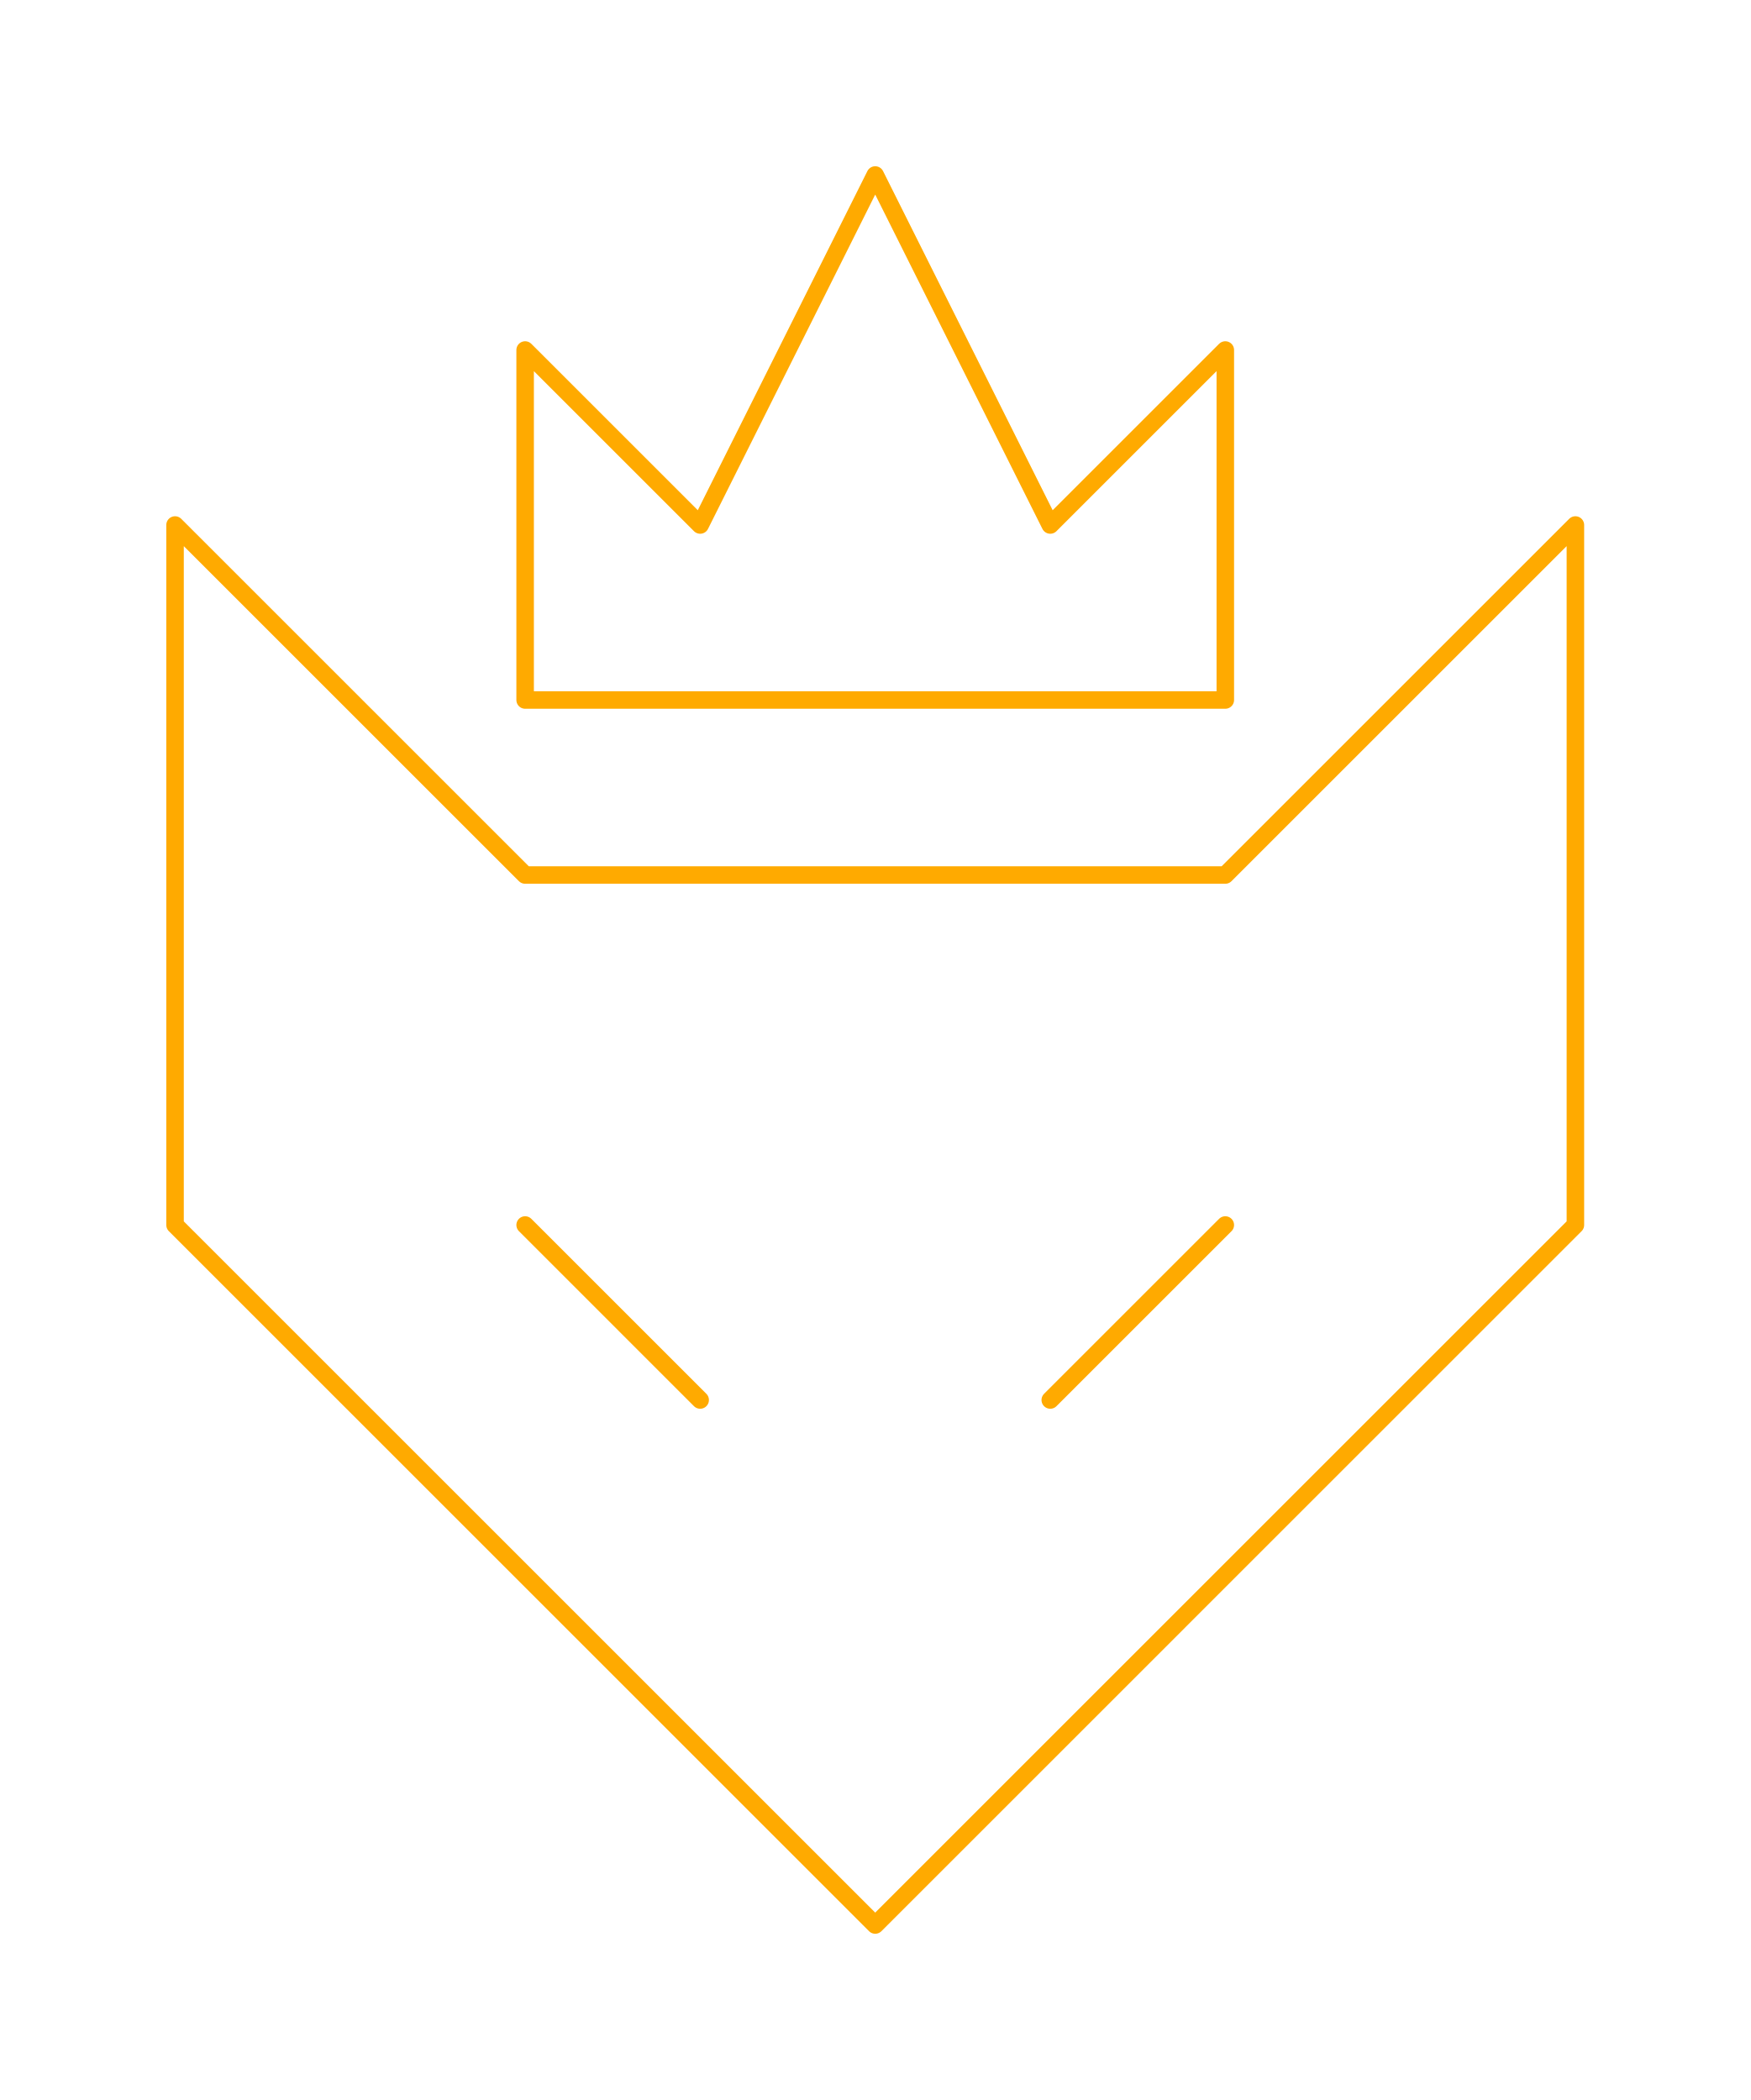
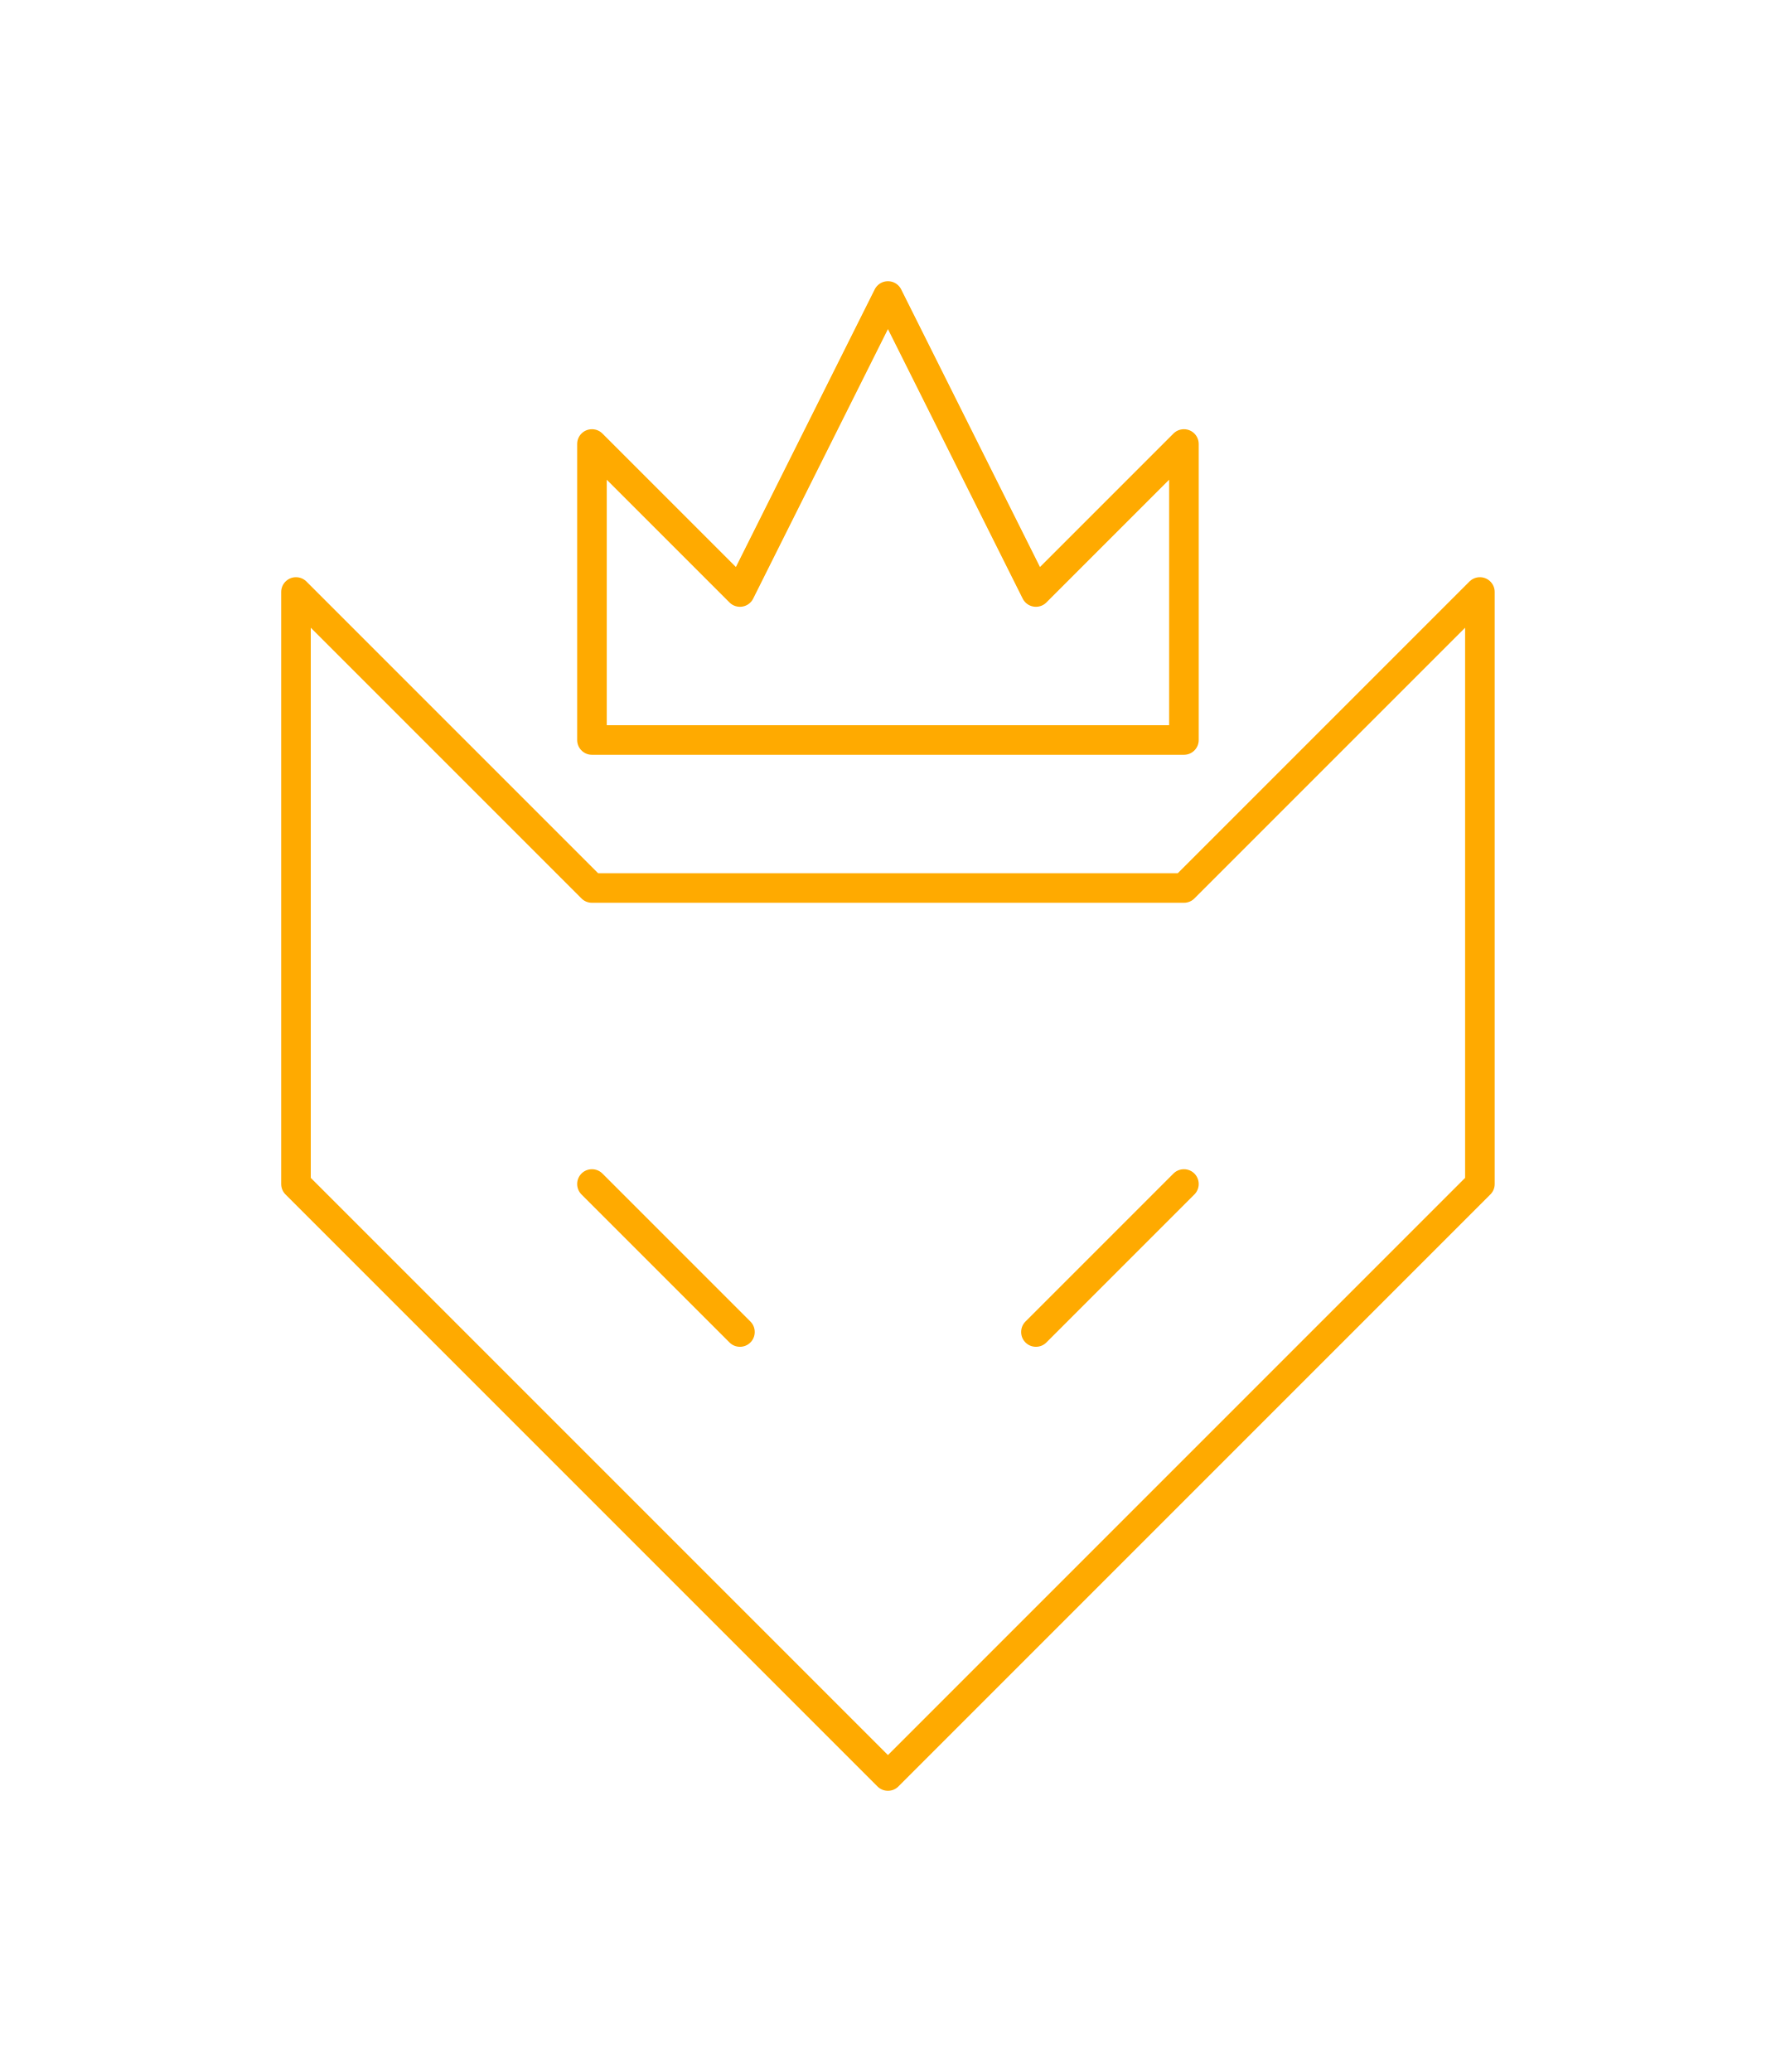
- <svg xmlns="http://www.w3.org/2000/svg" width="200" height="240" viewBox="0 0 200 240">
-   <path d="M60 40l20 20 20-40 20 40 20-20v40H60zm0 100l20 20m60-20l-20 20m-20 60l80-80V60l-40 40H60L20 60v80z" fill="none" stroke="#fa0" stroke-width="2" stroke-linecap="round" stroke-linejoin="round" />
+ <svg xmlns="http://www.w3.org/2000/svg" width="120" height="140" viewBox="0 0 120 140">
+   <path d="M40 50V30l10 10 10-20 10 20 10-10v20H40m30 40l10-10m-40 0l10 10m10 30L20 80V40l20 20h40l20-20v40z" fill="none" stroke="#fa0" stroke-width="2" stroke-linecap="round" stroke-linejoin="round" />
</svg>
